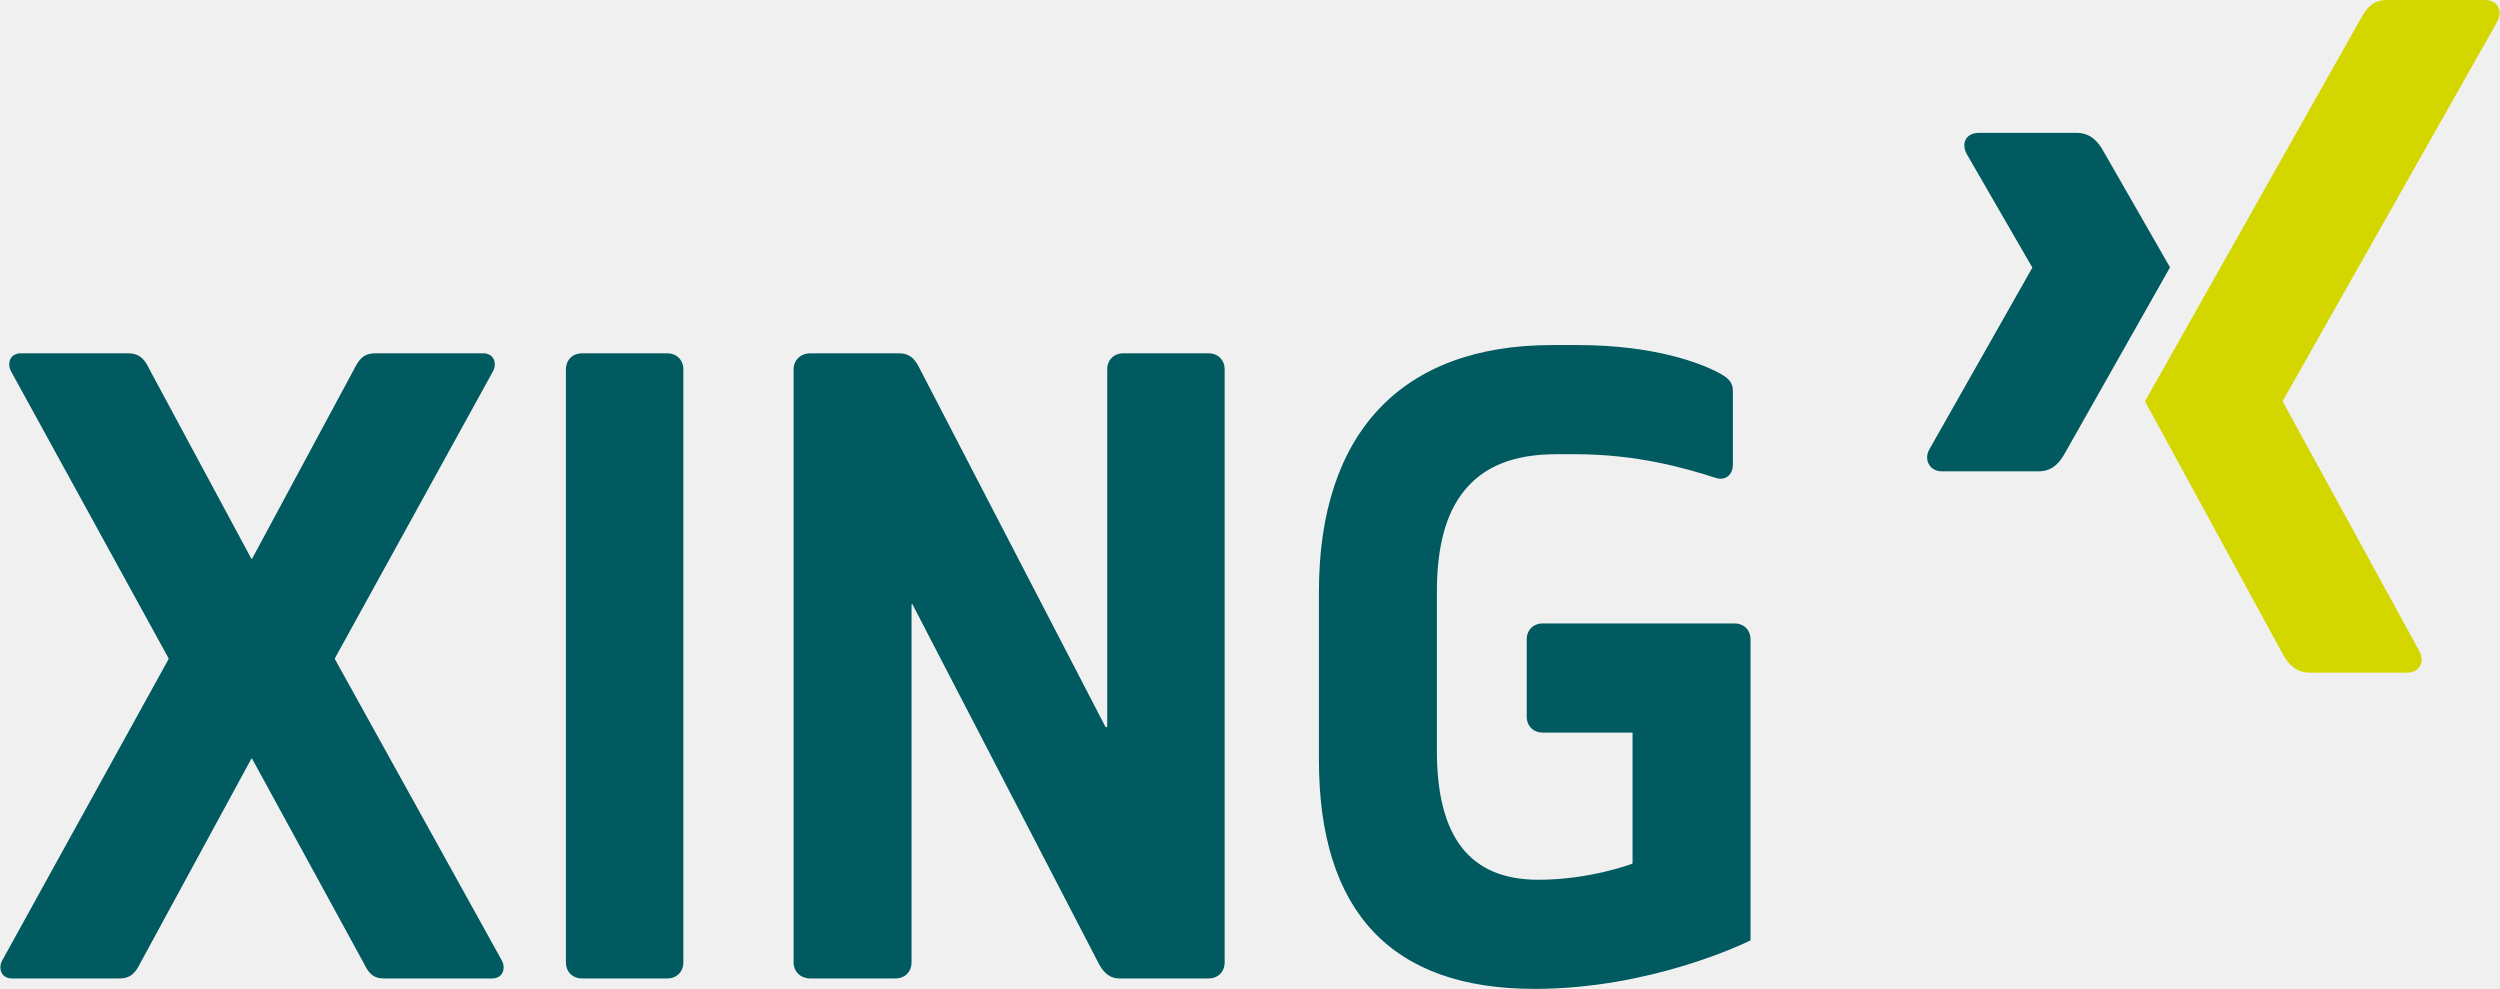
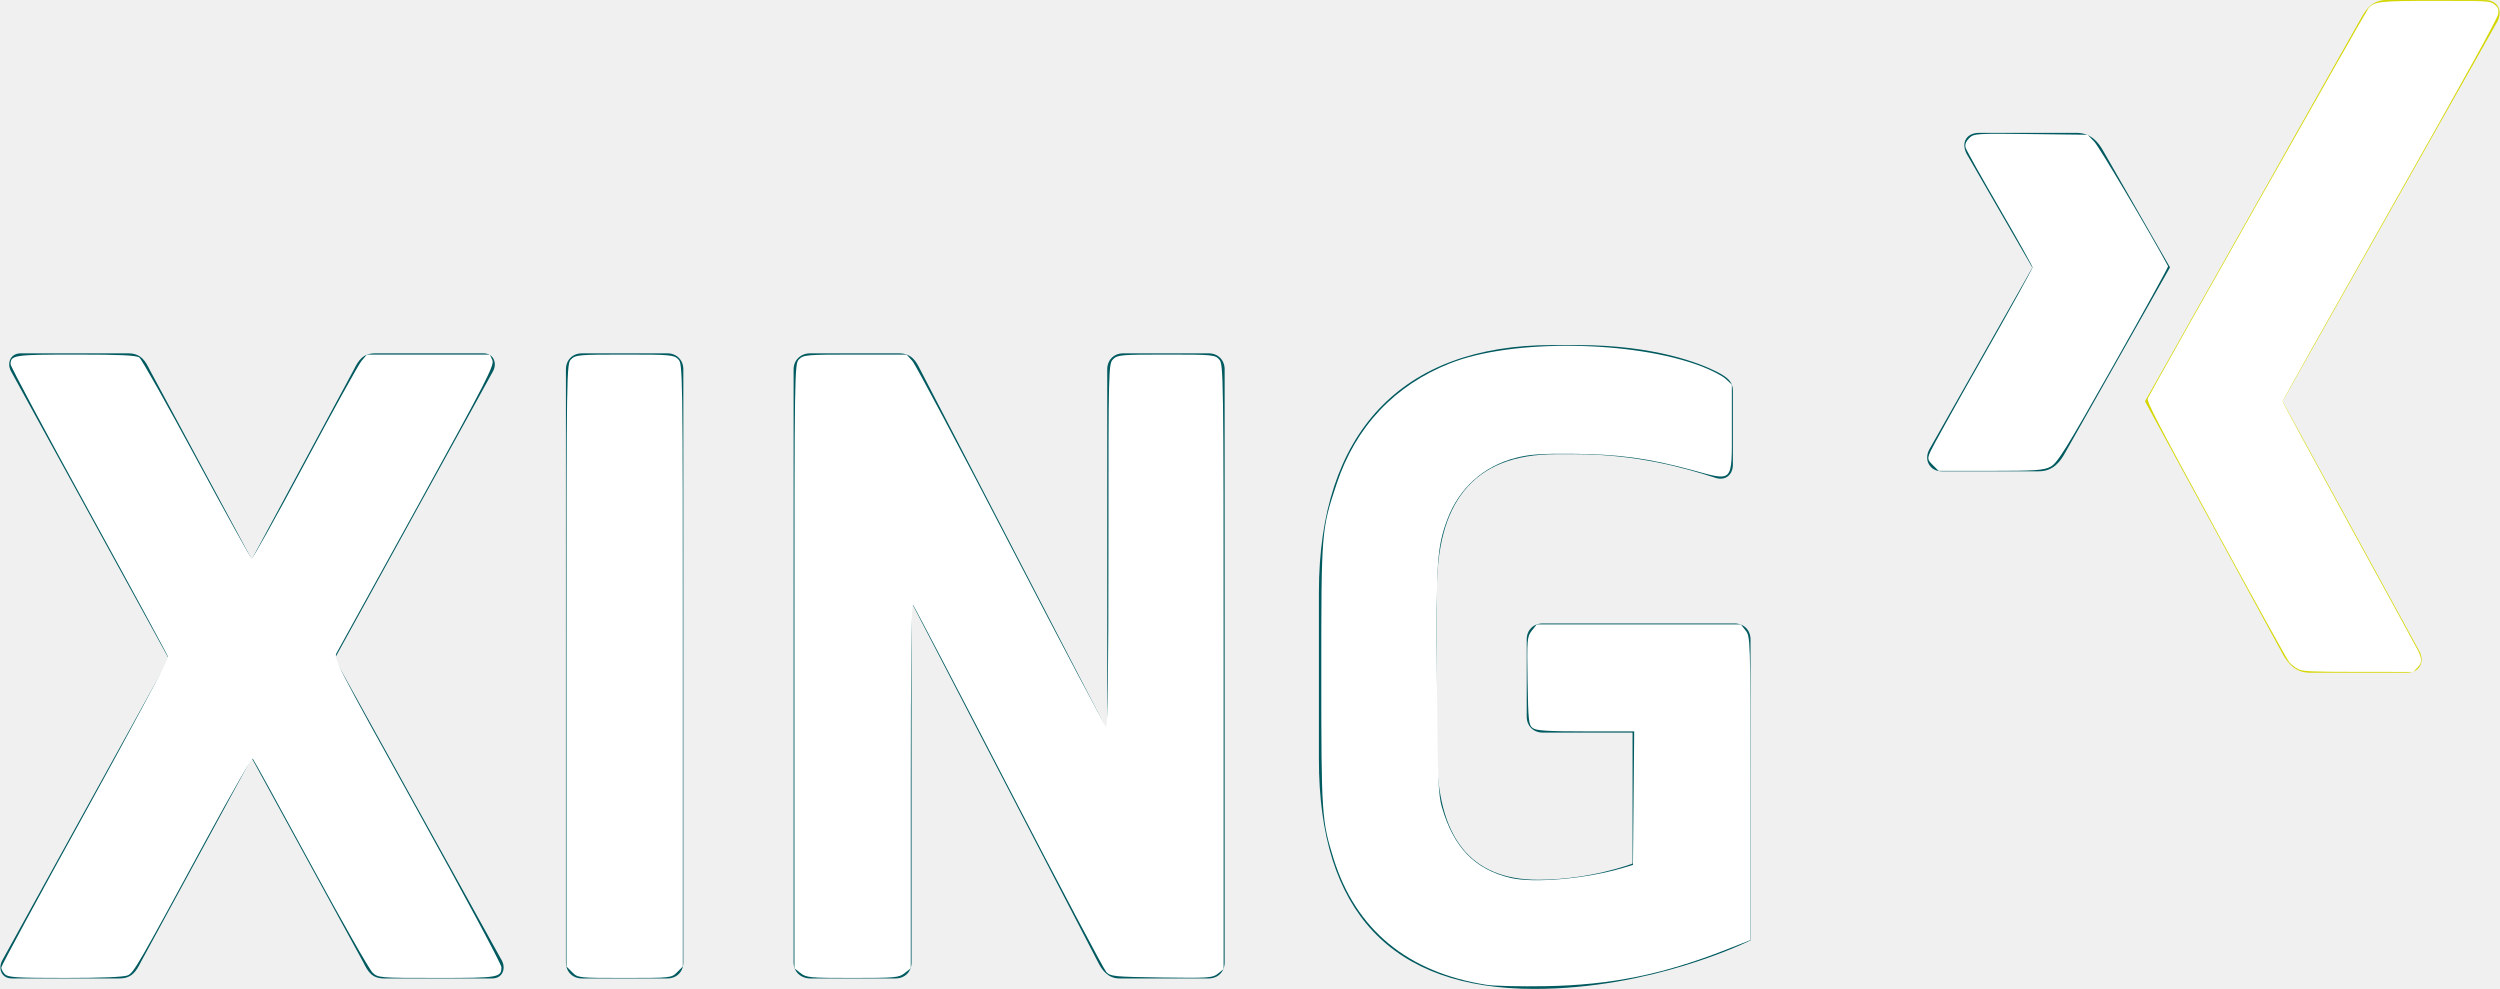
<svg xmlns="http://www.w3.org/2000/svg" version="1.0" width="1024" height="405" viewBox="0 0 141.687 56.055" id="svg2268">
  <defs id="defs2270" />
  <g transform="translate(-194.8708,-324.3348)" id="layer1">
    <path d="M 112.188,7.531 C 111.856,7.531 111.578,7.647 111.438,7.875 C 111.293,8.11 111.315,8.412 111.469,8.719 L 115.188,15.156 C 115.194,15.169 115.194,15.176 115.188,15.188 L 109.344,25.5 C 109.191,25.804 109.199,26.109 109.344,26.344 C 109.484,26.57 109.731,26.719 110.062,26.719 L 115.562,26.719 C 116.385,26.719 116.781,26.164 117.062,25.656 C 117.062,25.656 122.778,15.549 123,15.156 C 122.978,15.12 119.219,8.562 119.219,8.562 C 118.945,8.075 118.531,7.531 117.688,7.531 L 112.188,7.531 z M 87.969,19.562 C 79.434,19.563 74.75,24.543 74.75,33.562 L 74.75,43.062 C 74.75,51.677 78.851,56.062 86.969,56.062 C 93.532,56.062 98.847,53.496 99.219,53.312 L 99.219,36.25 C 99.219,35.72 98.843,35.344 98.312,35.344 L 87.438,35.344 C 86.907,35.344 86.531,35.72 86.531,36.25 L 86.531,40.625 C 86.531,41.155 86.907,41.531 87.438,41.531 L 92.5,41.531 C 92.521,41.531 92.531,41.541 92.531,41.562 L 92.531,48.938 C 92.531,48.954 92.514,48.964 92.5,48.969 C 92.476,48.979 90.115,49.875 87.188,49.875 C 83.32,49.875 81.438,47.475 81.438,42.562 L 81.438,33.562 C 81.437,31.009 81.94,29.131 82.969,27.844 C 84.095,26.435 85.797,25.75 88.219,25.75 L 89.281,25.75 C 92.796,25.75 95.511,26.535 97.25,27.094 C 97.52,27.18 97.767,27.135 97.938,27 C 98.111,26.863 98.219,26.629 98.219,26.344 L 98.219,22.156 C 98.219,21.683 97.986,21.416 97.281,21.062 C 96.383,20.613 93.824,19.562 89.406,19.562 L 87.969,19.562 z M 1.156,20.031 C 0.904,20.031 0.708,20.129 0.594,20.312 C 0.47,20.511 0.471,20.786 0.594,21.031 L 9.531,37.312 C 9.537,37.324 9.538,37.364 9.531,37.375 L 0.094,54.469 C -0.03,54.715 -0.03,54.989 0.094,55.188 C 0.206,55.371 0.404,55.469 0.656,55.469 L 6.75,55.469 C 7.447,55.469 7.696,55.078 7.969,54.531 L 14.219,43.031 C 14.225,43.019 14.236,43 14.25,43 C 14.265,43 14.275,43.019 14.281,43.031 C 14.281,43.031 20.561,54.53 20.562,54.531 C 20.834,55.076 21.053,55.469 21.75,55.469 L 27.875,55.469 C 28.128,55.469 28.325,55.371 28.438,55.188 C 28.5,55.087 28.531,54.965 28.531,54.844 C 28.531,54.721 28.499,54.593 28.438,54.469 C 28.436,54.466 18.969,37.375 18.969,37.375 C 18.965,37.369 18.969,37.35 18.969,37.344 C 18.969,37.337 18.965,37.317 18.969,37.312 L 27.938,21.031 C 27.999,20.907 28.031,20.779 28.031,20.656 C 28.031,20.535 27.999,20.411 27.938,20.312 C 27.824,20.129 27.626,20.031 27.375,20.031 L 21.25,20.031 C 20.552,20.031 20.304,20.424 20.031,20.969 L 14.281,31.656 C 14.275,31.668 14.265,31.688 14.25,31.688 C 14.236,31.688 14.225,31.667 14.219,31.656 C 14.219,31.656 8.47,20.969 8.469,20.969 C 8.241,20.511 8.001,20.031 7.25,20.031 L 1.156,20.031 z M 32.969,20.031 C 32.44,20.031 32.063,20.409 32.062,20.938 L 32.062,54.562 C 32.062,55.091 32.44,55.469 32.969,55.469 L 37.812,55.469 C 38.341,55.469 38.719,55.091 38.719,54.562 L 38.719,20.938 C 38.719,20.409 38.341,20.031 37.812,20.031 L 32.969,20.031 z M 45.906,20.031 C 45.377,20.031 44.969,20.409 44.969,20.938 L 44.969,54.562 C 44.969,55.091 45.377,55.469 45.906,55.469 L 50.75,55.469 C 51.279,55.469 51.656,55.091 51.656,54.562 L 51.656,34.281 C 51.656,34.264 51.671,34.254 51.688,34.25 C 51.704,34.245 51.711,34.266 51.719,34.281 C 51.719,34.281 62.219,54.53 62.219,54.531 C 62.435,54.964 62.771,55.469 63.438,55.469 L 68.5,55.469 C 69.029,55.469 69.406,55.091 69.406,54.562 L 69.406,20.938 C 69.406,20.409 69.029,20.031 68.5,20.031 L 63.656,20.031 C 63.127,20.031 62.75,20.409 62.75,20.938 L 62.75,41.188 C 62.75,41.205 62.735,41.215 62.719,41.219 C 62.703,41.224 62.665,41.234 62.656,41.219 C 62.656,41.219 52.156,20.97 52.156,20.969 C 51.926,20.512 51.689,20.031 50.938,20.031 L 45.906,20.031 z " transform="translate(194.8708,324.3348)" style="fill:#005a5f;fill-opacity:1;fill-rule:nonzero;stroke:none" id="path19359" />
-     <path d="M 330.164,324.335 C 329.343,324.335 328.987,324.852 328.692,325.382 C 328.692,325.382 316.843,346.395 316.453,347.085 C 316.473,347.122 324.268,361.422 324.268,361.422 C 324.54,361.91 324.962,362.47 325.804,362.47 L 331.298,362.47 C 331.629,362.47 331.888,362.345 332.028,362.119 C 332.174,361.884 332.17,361.574 332.017,361.269 L 324.263,347.102 C 324.255,347.091 324.255,347.077 324.263,347.066 L 336.44,325.535 C 336.593,325.231 336.597,324.921 336.452,324.686 C 336.312,324.46 336.052,324.335 335.72,324.335 L 330.164,324.335 z " style="fill:#d4d600;fill-opacity:1;fill-rule:nonzero;stroke:none" id="path19375" />
+     <path d="m 330.164,324.335 c -0.821,0 -1.177,0.517 -1.472,1.048 0,0 -3.067,5.439 -6.132,10.874 -2.959,5.247 -5.916,10.49 -6.107,10.829 0.02,0.037 7.815,14.338 7.815,14.338 0.273,0.487 0.694,1.048 1.536,1.048 h 5.494 c 0.331,0 0.59,-0.125 0.73,-0.351 0.146,-0.235 0.142,-0.545 -0.011,-0.85 l -7.754,-14.166 c -0.007,-0.011 -0.007,-0.025 0,-0.036 l 2.184,-3.862 0.883,-1.561 9.111,-16.109 c 0.152,-0.304 0.156,-0.614 0.011,-0.849 -0.14,-0.226 -0.4,-0.351 -0.731,-0.351 z" style="fill:#d4d600;fill-opacity:1;fill-rule:nonzero;stroke:none" id="path19375" />
+     <path style="fill:#ffffff;stroke-width:0.674" d="m 941.371,274.098 c -1.214,-0.599 -2.883,-1.89 -3.708,-2.871 -0.825,-0.98 -14.343,-25.37 -30.041,-54.199 -24.347,-44.715 -28.443,-52.63 -27.875,-53.872 1.573,-3.438 89.301,-158.544 90.324,-159.696 2.583,-2.908 4.348,-3.107 27.628,-3.107 21.64,0 22.206,0.034 23.999,1.445 1.512,1.19 1.793,1.873 1.591,3.874 -0.171,1.693 -13.584,25.995 -44.289,80.24 -24.224,42.796 -44.041,78.114 -44.038,78.484 0.003,0.371 12.133,22.804 26.954,49.853 14.821,27.048 27.597,50.455 28.39,52.015 1.865,3.669 1.819,5.269 -0.212,7.3 l -1.654,1.654 -22.431,-0.015 c -19.269,-0.013 -22.742,-0.169 -24.639,-1.104 z" id="path63" transform="matrix(0.1384068,0,0,0.1384068,194.85,324.3348)" />
+     <path style="fill:#ffffff;stroke-width:0.953" d="m 791.705,190.511 c -2.212,-2.212 -2.278,-2.557 -1.047,-5.478 0.722,-1.715 10.444,-19.195 21.603,-38.845 11.16,-19.65 20.277,-36.156 20.26,-36.68 -0.017,-0.524 -6.044,-11.314 -13.394,-23.978 -7.35,-12.664 -13.64,-23.896 -13.978,-24.961 -0.412,-1.298 0.045,-2.595 1.387,-3.937 1.941,-1.941 2.706,-1.993 25.28,-1.716 l 23.278,0.285 2.743,2.858 c 1.983,2.066 22.543,36.768 30.216,50.998 0.149,0.277 -9.905,18.498 -22.342,40.491 -19.748,34.919 -23.029,40.199 -25.888,41.654 -2.826,1.438 -6.178,1.666 -24.515,1.667 l -21.242,10e-4 z" id="path65" transform="matrix(0.1384068,0,0,0.1384068,194.85,324.3348)" />
+     <path style="fill:#ffffff;stroke-width:0.953" d="m 608.926,403.386 c -32.433,-5.092 -53.667,-22.647 -62.755,-51.885 -4.784,-15.39 -4.969,-18.198 -4.969,-75.266 0,-58.777 0.042,-59.29 6.31,-78.104 7.807,-23.43 23.777,-40.359 46.566,-49.365 25.375,-10.027 75.086,-9.375 103.023,1.351 4,1.536 8.395,3.832 9.766,5.102 l 2.492,2.31 v 17.523 c 0,23.076 0.891,22.127 -16.384,17.447 -17.757,-4.811 -29.948,-6.463 -48.878,-6.62 -13.039,-0.109 -17.564,0.213 -23.211,1.652 -13.235,3.372 -23.335,12.476 -28.099,25.326 -4.221,11.387 -4.594,17.254 -4.217,66.236 0.307,39.881 0.564,46.462 2.006,51.448 4.796,16.581 13.556,25.611 28.188,29.06 9.497,2.238 30.971,0.337 45.815,-4.056 l 4.287,-1.269 0.253,-27.35 0.253,-27.35 h -19.84 c -15.618,0 -20.233,-0.287 -21.689,-1.351 -1.698,-1.24 -1.873,-2.821 -2.143,-19.332 -0.28,-17.141 -0.199,-18.102 1.736,-20.562 l 2.03,-2.581 h 41.782 41.782 l 1.975,2.51 c 1.952,2.481 1.975,3.228 1.975,64.656 v 62.146 l -9.946,3.914 c -25.825,10.163 -47.197,14.491 -73.895,14.964 -10.218,0.181 -21.114,-0.069 -24.214,-0.556 z" id="path67" transform="matrix(0.1384068,0,0,0.1384068,194.85,324.3348)" />
+     <path style="fill:#ffffff;stroke-width:0.953" d="m 327.918,398.592 -2.51,-1.975 V 272.832 c 0,-122.516 0.02,-123.806 1.905,-125.692 1.791,-1.791 3.176,-1.905 22.975,-1.905 h 21.07 l 2.343,2.62 c 1.289,1.441 19.437,35.624 40.329,75.963 20.893,40.339 38.439,73.494 38.991,73.678 0.699,0.233 1.005,-22.311 1.005,-74.058 0,-73.122 0.033,-74.425 1.905,-76.298 1.784,-1.784 3.176,-1.905 21.765,-1.905 18.98,0 19.94,0.089 21.675,2.006 1.765,1.95 1.815,5.401 1.815,125.845 v 123.839 l -2.311,1.872 c -2.166,1.754 -3.617,1.853 -23.079,1.583 -19.307,-0.268 -20.898,-0.422 -22.617,-2.194 -1.017,-1.048 -19.065,-35.132 -40.106,-75.742 -21.042,-40.61 -38.656,-74.244 -39.143,-74.742 -0.546,-0.558 -0.886,27.818 -0.886,74.006 v 74.911 l -2.51,1.975 c -2.347,1.846 -3.734,1.975 -21.308,1.975 -17.575,0 -18.961,-0.128 -21.308,-1.975 z" id="path69" transform="matrix(0.1384068,0,0,0.1384068,194.85,324.3348)" />
+     <path style="fill:#ffffff;stroke-width:0.953" d="m 234.378,398.228 -2.339,-2.339 V 272.468 c 0,-122.152 0.02,-123.442 1.905,-125.328 1.784,-1.784 3.176,-1.905 21.913,-1.905 18.737,0 20.128,0.121 21.913,1.905 1.886,1.886 1.905,3.176 1.905,125.328 v 123.422 l -2.339,2.339 c -2.328,2.328 -2.427,2.339 -21.48,2.339 -19.053,0 -19.152,-0.011 -21.48,-2.339 z" id="path71" transform="matrix(0.1384068,0,0,0.1384068,194.85,324.3348)" />
+     <path style="fill:#ffffff;stroke-width:0.953" d="m 2.022,399.07 c -0.823,-0.823 -1.497,-2.075 -1.497,-2.782 0,-0.707 15.46,-29.279 34.356,-63.495 C 53.776,298.577 69.06,269.909 68.845,269.086 68.63,268.263 54.027,241.326 36.395,209.227 18.763,177.128 4.336,150.113 4.336,149.193 c 0,-3.746 1.434,-3.959 26.685,-3.959 18.255,0 24.816,0.306 26.058,1.213 0.913,0.667 11.46,19.412 23.439,41.654 11.979,22.242 22.14,40.544 22.579,40.67 0.44,0.126 10.231,-17.422 21.759,-38.997 11.528,-21.575 21.963,-40.422 23.188,-41.884 l 2.228,-2.657 h 25.183 25.183 l 1.032,2.265 c 0.924,2.028 -2.283,8.289 -30.623,59.784 -17.411,31.635 -32.301,58.633 -33.089,59.994 -1.402,2.421 -0.667,3.859 32.985,64.58 18.93,34.157 34.419,63.076 34.419,64.263 0,4.29 -0.919,4.445 -26.338,4.445 -23.614,0 -24.094,-0.039 -26.39,-2.144 -1.287,-1.179 -12.706,-21.222 -25.376,-44.54 -12.67,-23.318 -23.349,-42.721 -23.73,-43.118 -0.381,-0.397 -8.777,14.18 -18.658,32.393 -28.746,52.989 -30.016,55.187 -32.563,56.347 -1.509,0.688 -10.513,1.062 -25.559,1.062 -19.847,0 -23.447,-0.218 -24.726,-1.497 z" id="path73" transform="matrix(0.1384068,0,0,0.1384068,194.85,324.3348)" />
  </g>
</svg>
